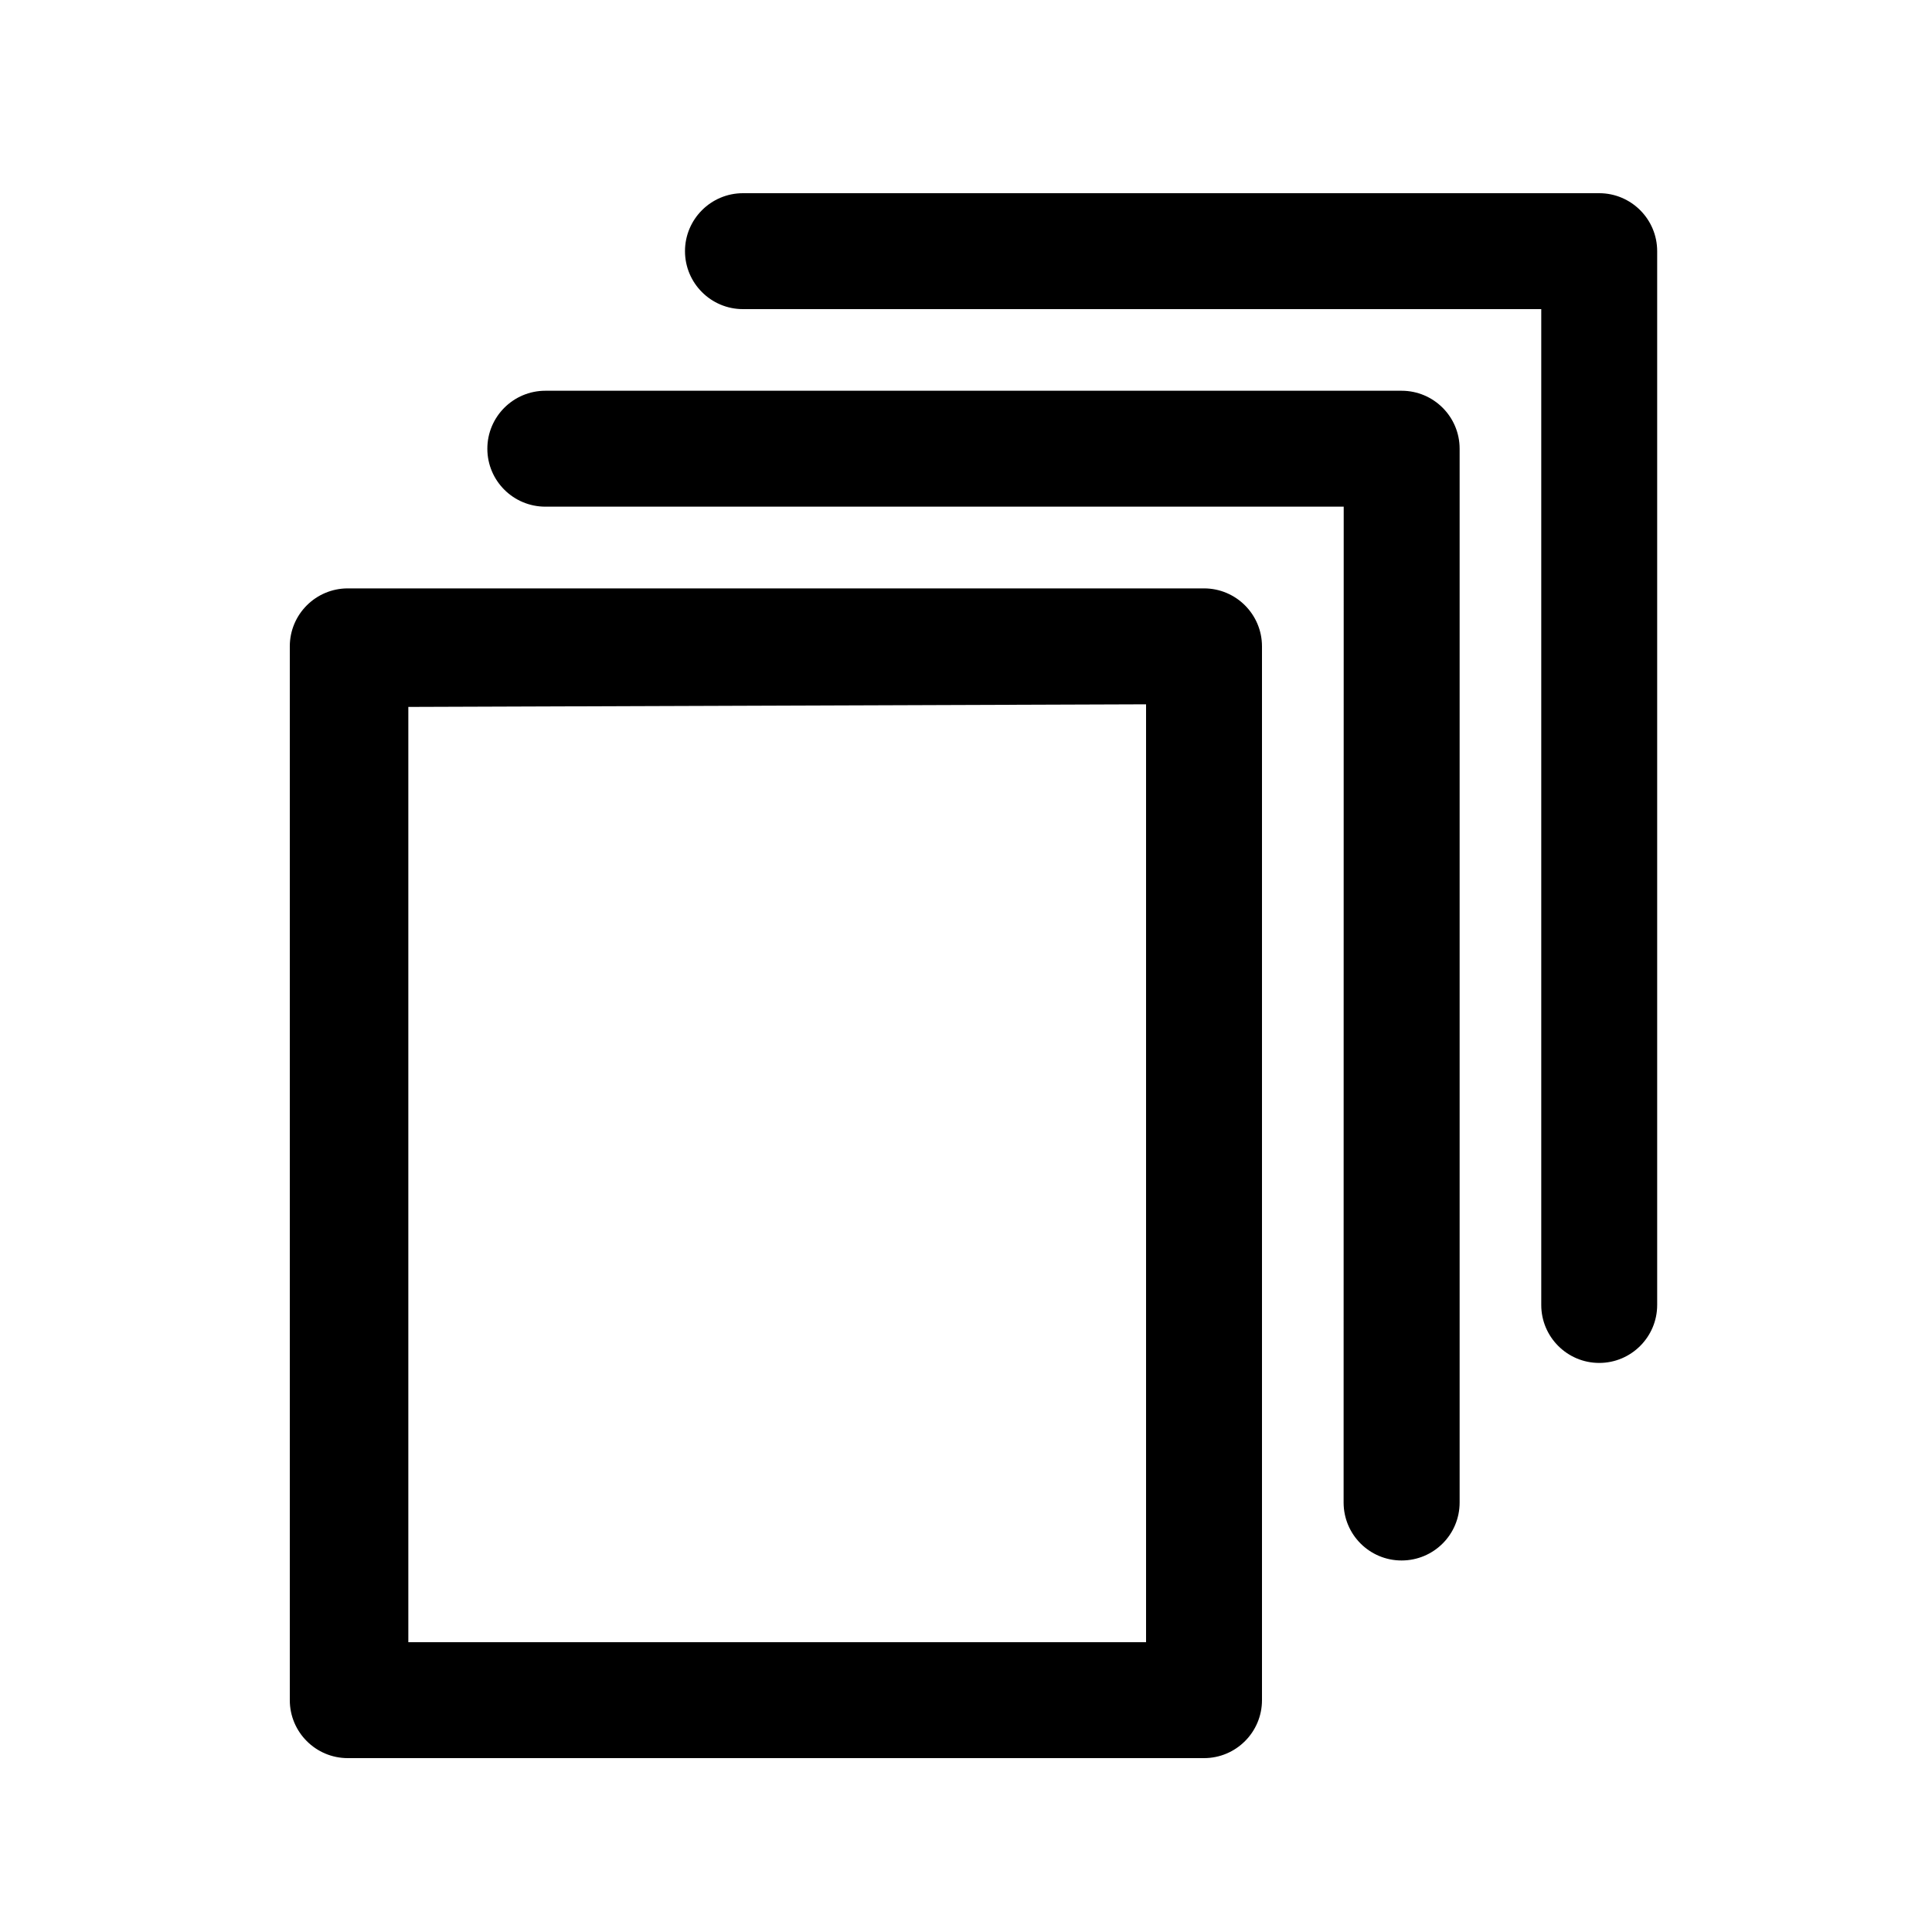
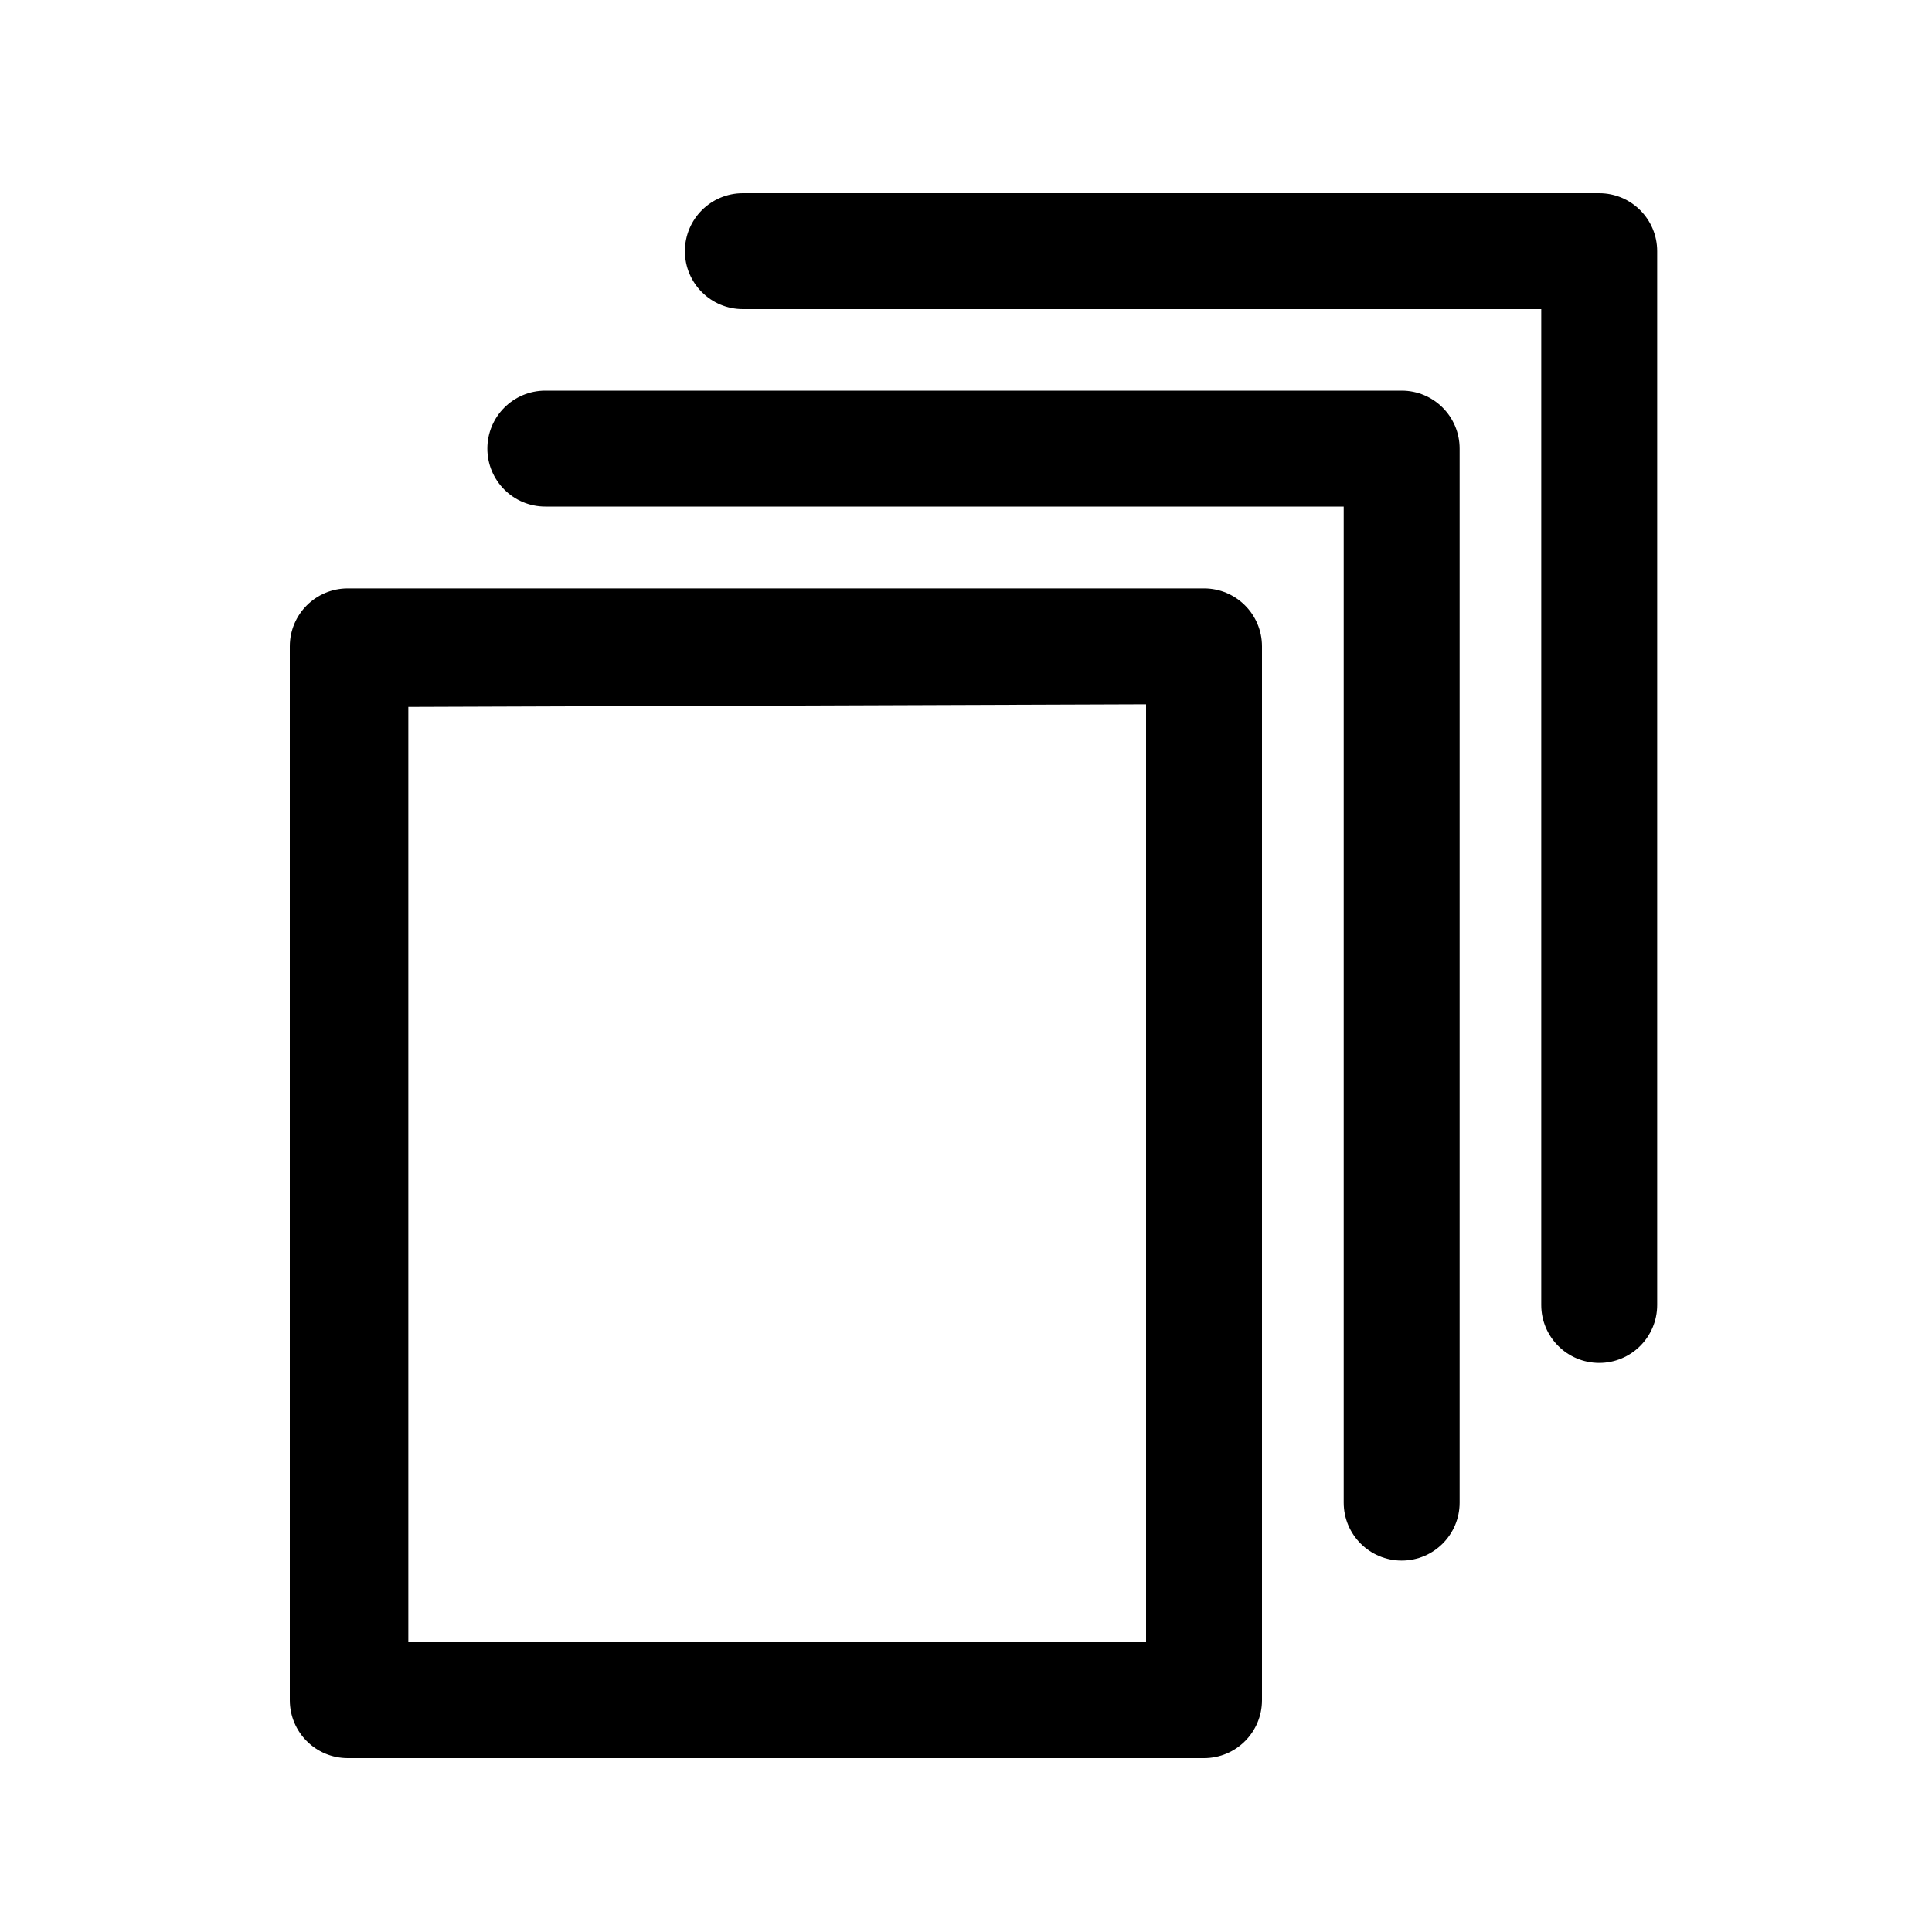
- <svg xmlns="http://www.w3.org/2000/svg" width="20px" height="20px" viewBox="0 0 20 20" version="1.1">
-   <defs />
-   <g id="Icons" stroke="none" stroke-width="1" fill="none" fill-rule="evenodd">
-     <g id="Web" transform="translate(-241, -262)" fill="#000000">
-       <g id="app/collection" transform="translate(241, 262)">
-         <path d="M3.6,18.2 L12.464,18.2 C12.795,18.2 13.064,17.931 13.064,17.6 L13.064,6.691 C13.064,6.36 12.795,6.091 12.464,6.091 L3.6,6.091 C3.269,6.091 3,6.36 3,6.691 L3,17.6 C3,17.931 3.269,18.2 3.6,18.2 L3.6,18.2 M4.227,7.318 L11.864,7.291 L11.864,17 L4.227,17 L4.227,7.318 M13.91,5.245 L13.909,15.554 C13.909,15.886 14.178,16.154 14.509,16.154 C14.841,16.154 15.11,15.886 15.11,15.554 L15.11,4.645 C15.11,4.314 14.841,4.045 14.509,4.045 L5.646,4.045 C5.314,4.045 5.045,4.314 5.045,4.645 C5.045,4.977 5.314,5.245 5.646,5.245 L13.91,5.245 M15.955,3.2 L15.955,13.509 C15.955,13.84 16.224,14.109 16.555,14.109 C16.886,14.109 17.155,13.84 17.155,13.509 L17.155,2.6 C17.155,2.269 16.886,2 16.555,2 L7.691,2 C7.36,2 7.091,2.269 7.091,2.6 C7.091,2.931 7.36,3.2 7.691,3.2 L15.955,3.2" id="Shape" />
-       </g>
-     </g>
-   </g>
+ <svg xmlns="http://www.w3.org/2000/svg" viewBox="0 0 20 20">
+   <path fill="#000" fill-rule="evenodd" d="M3.6 18.2h8.864a.6.6 0 0 0 .6-.6V6.691a.6.6 0 0 0-.6-.6H3.6a.6.6 0 0 0-.6.6V17.6a.6.6 0 0 0 .6.6m.627-10.882l7.637-.027V17H4.227V7.318m9.683-2.073v10.31a.6.6 0 0 0 1.2 0V4.644a.6.6 0 0 0-.6-.6H5.645a.6.6 0 1 0 0 1.2h8.264M15.955 3.2v10.309a.6.6 0 0 0 1.2 0V2.6a.6.6 0 0 0-.6-.6H7.69a.6.6 0 1 0 0 1.2h8.264" />
</svg>
